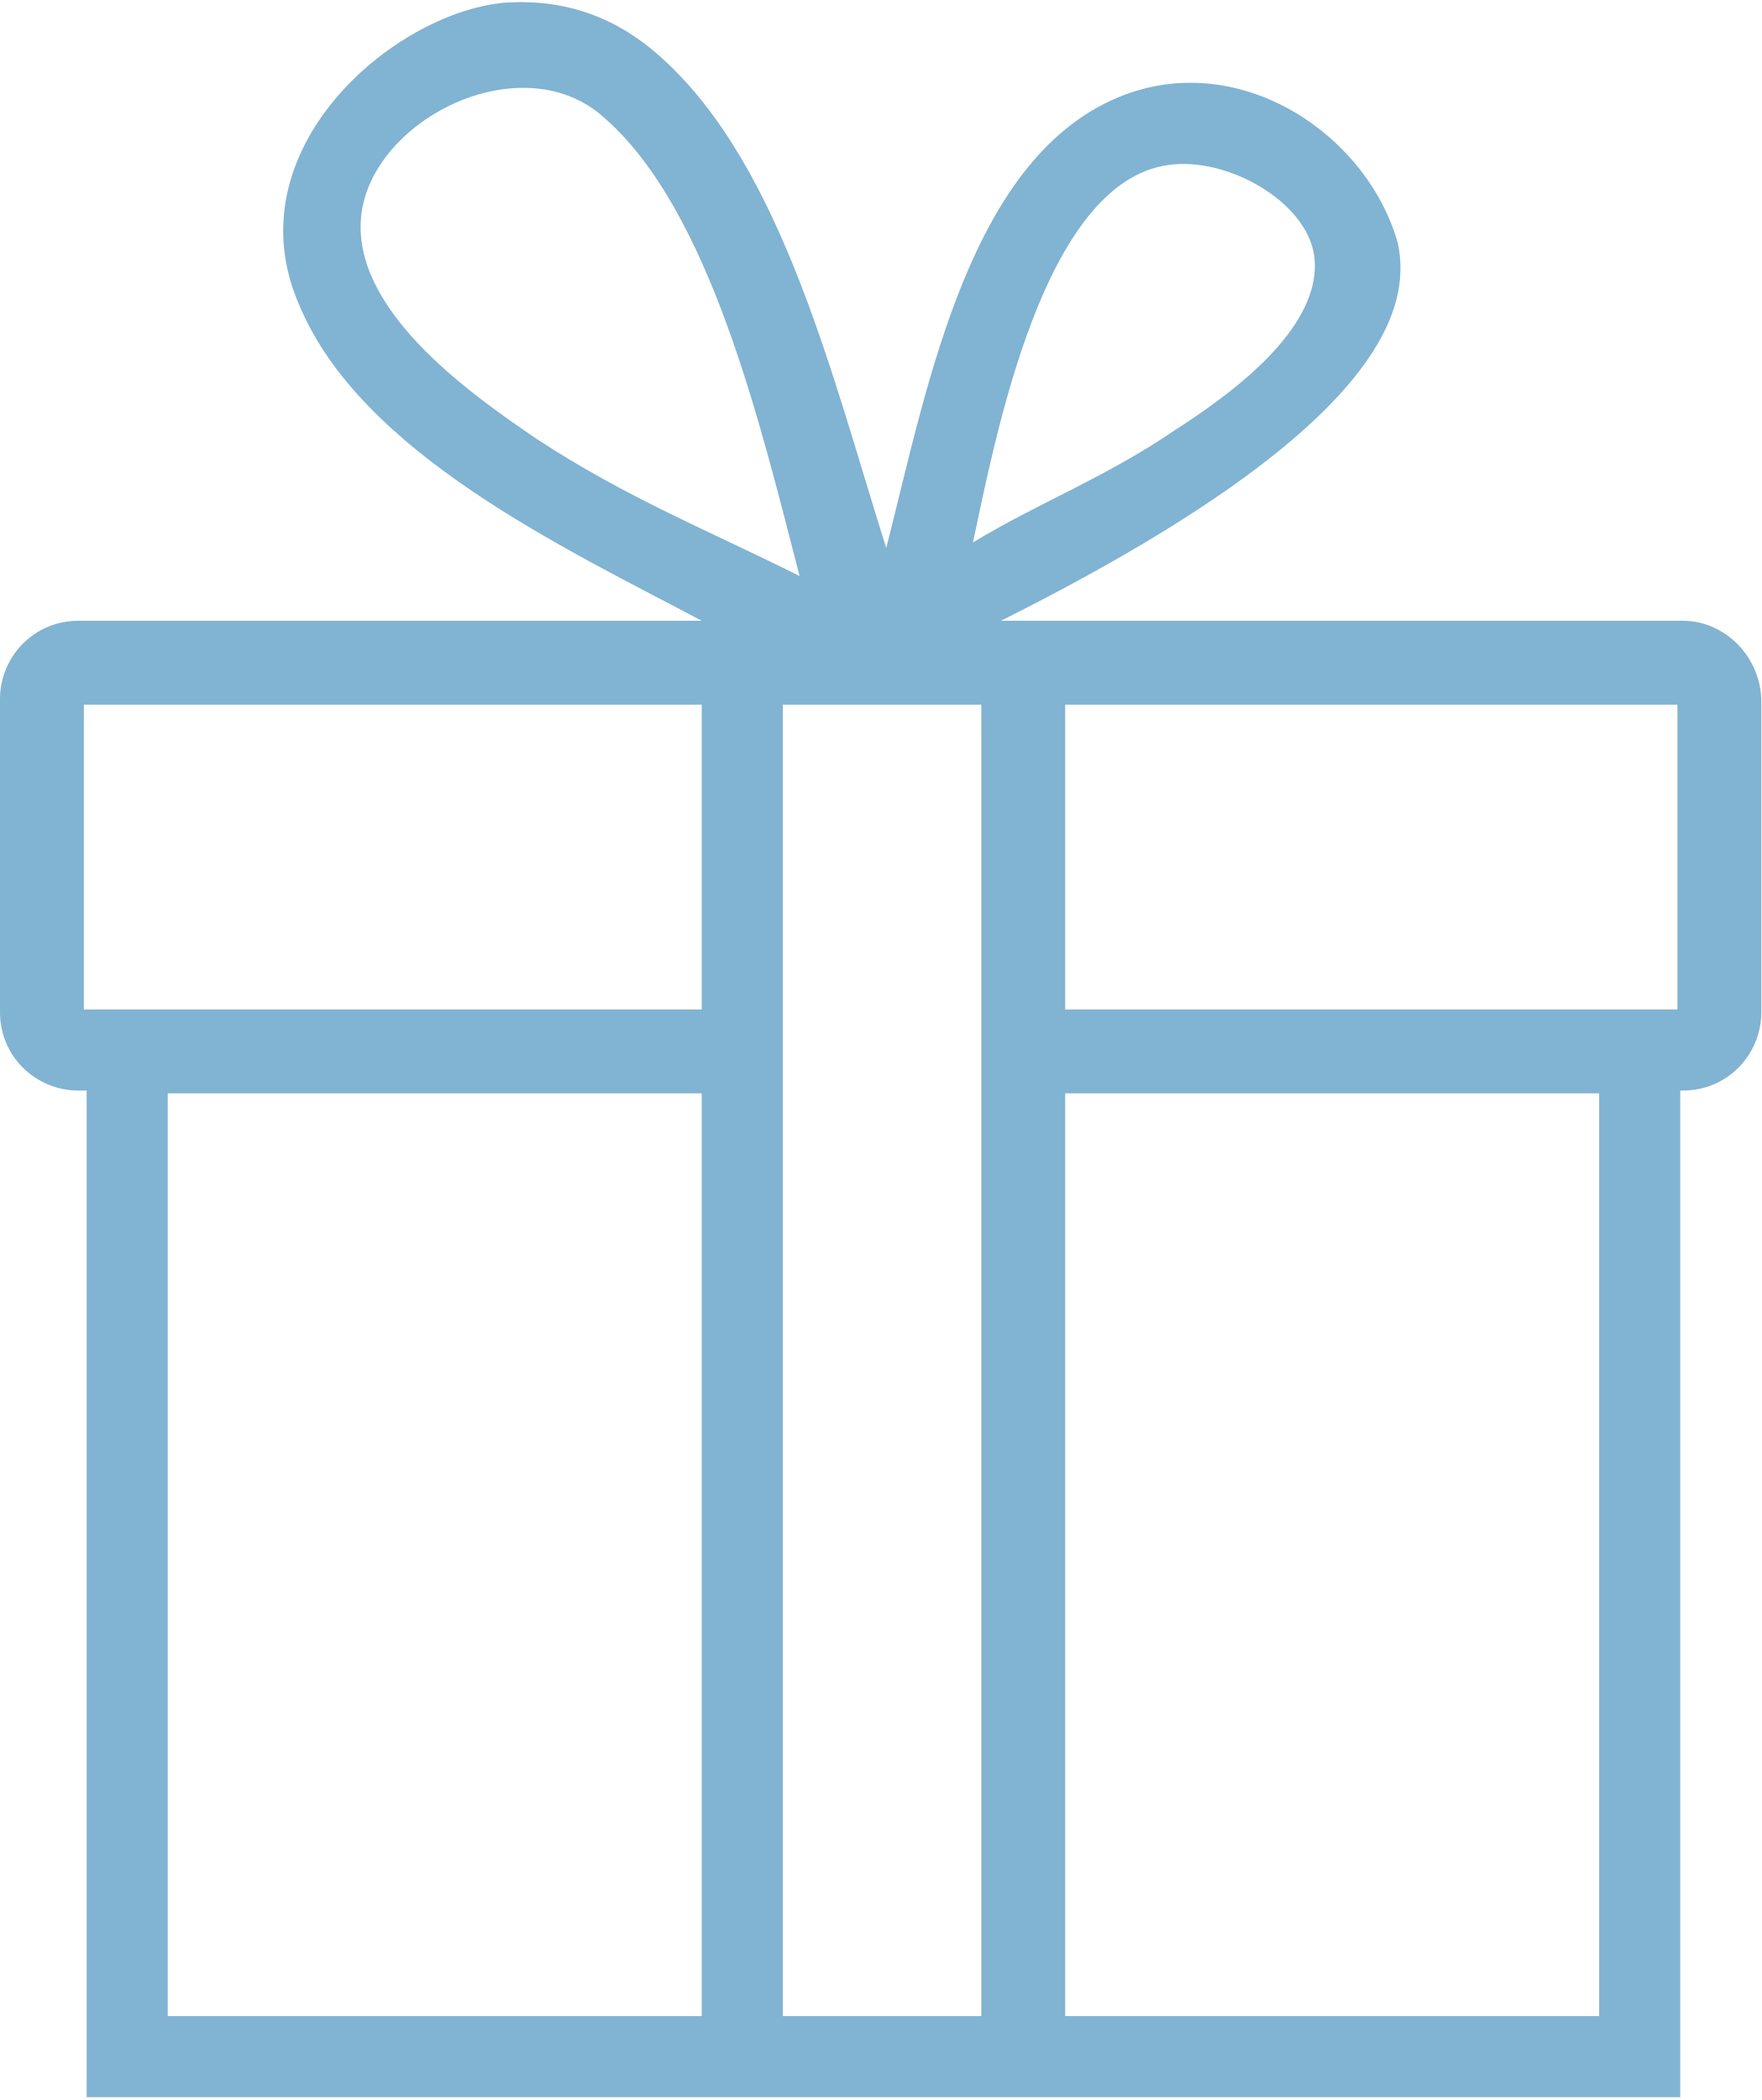
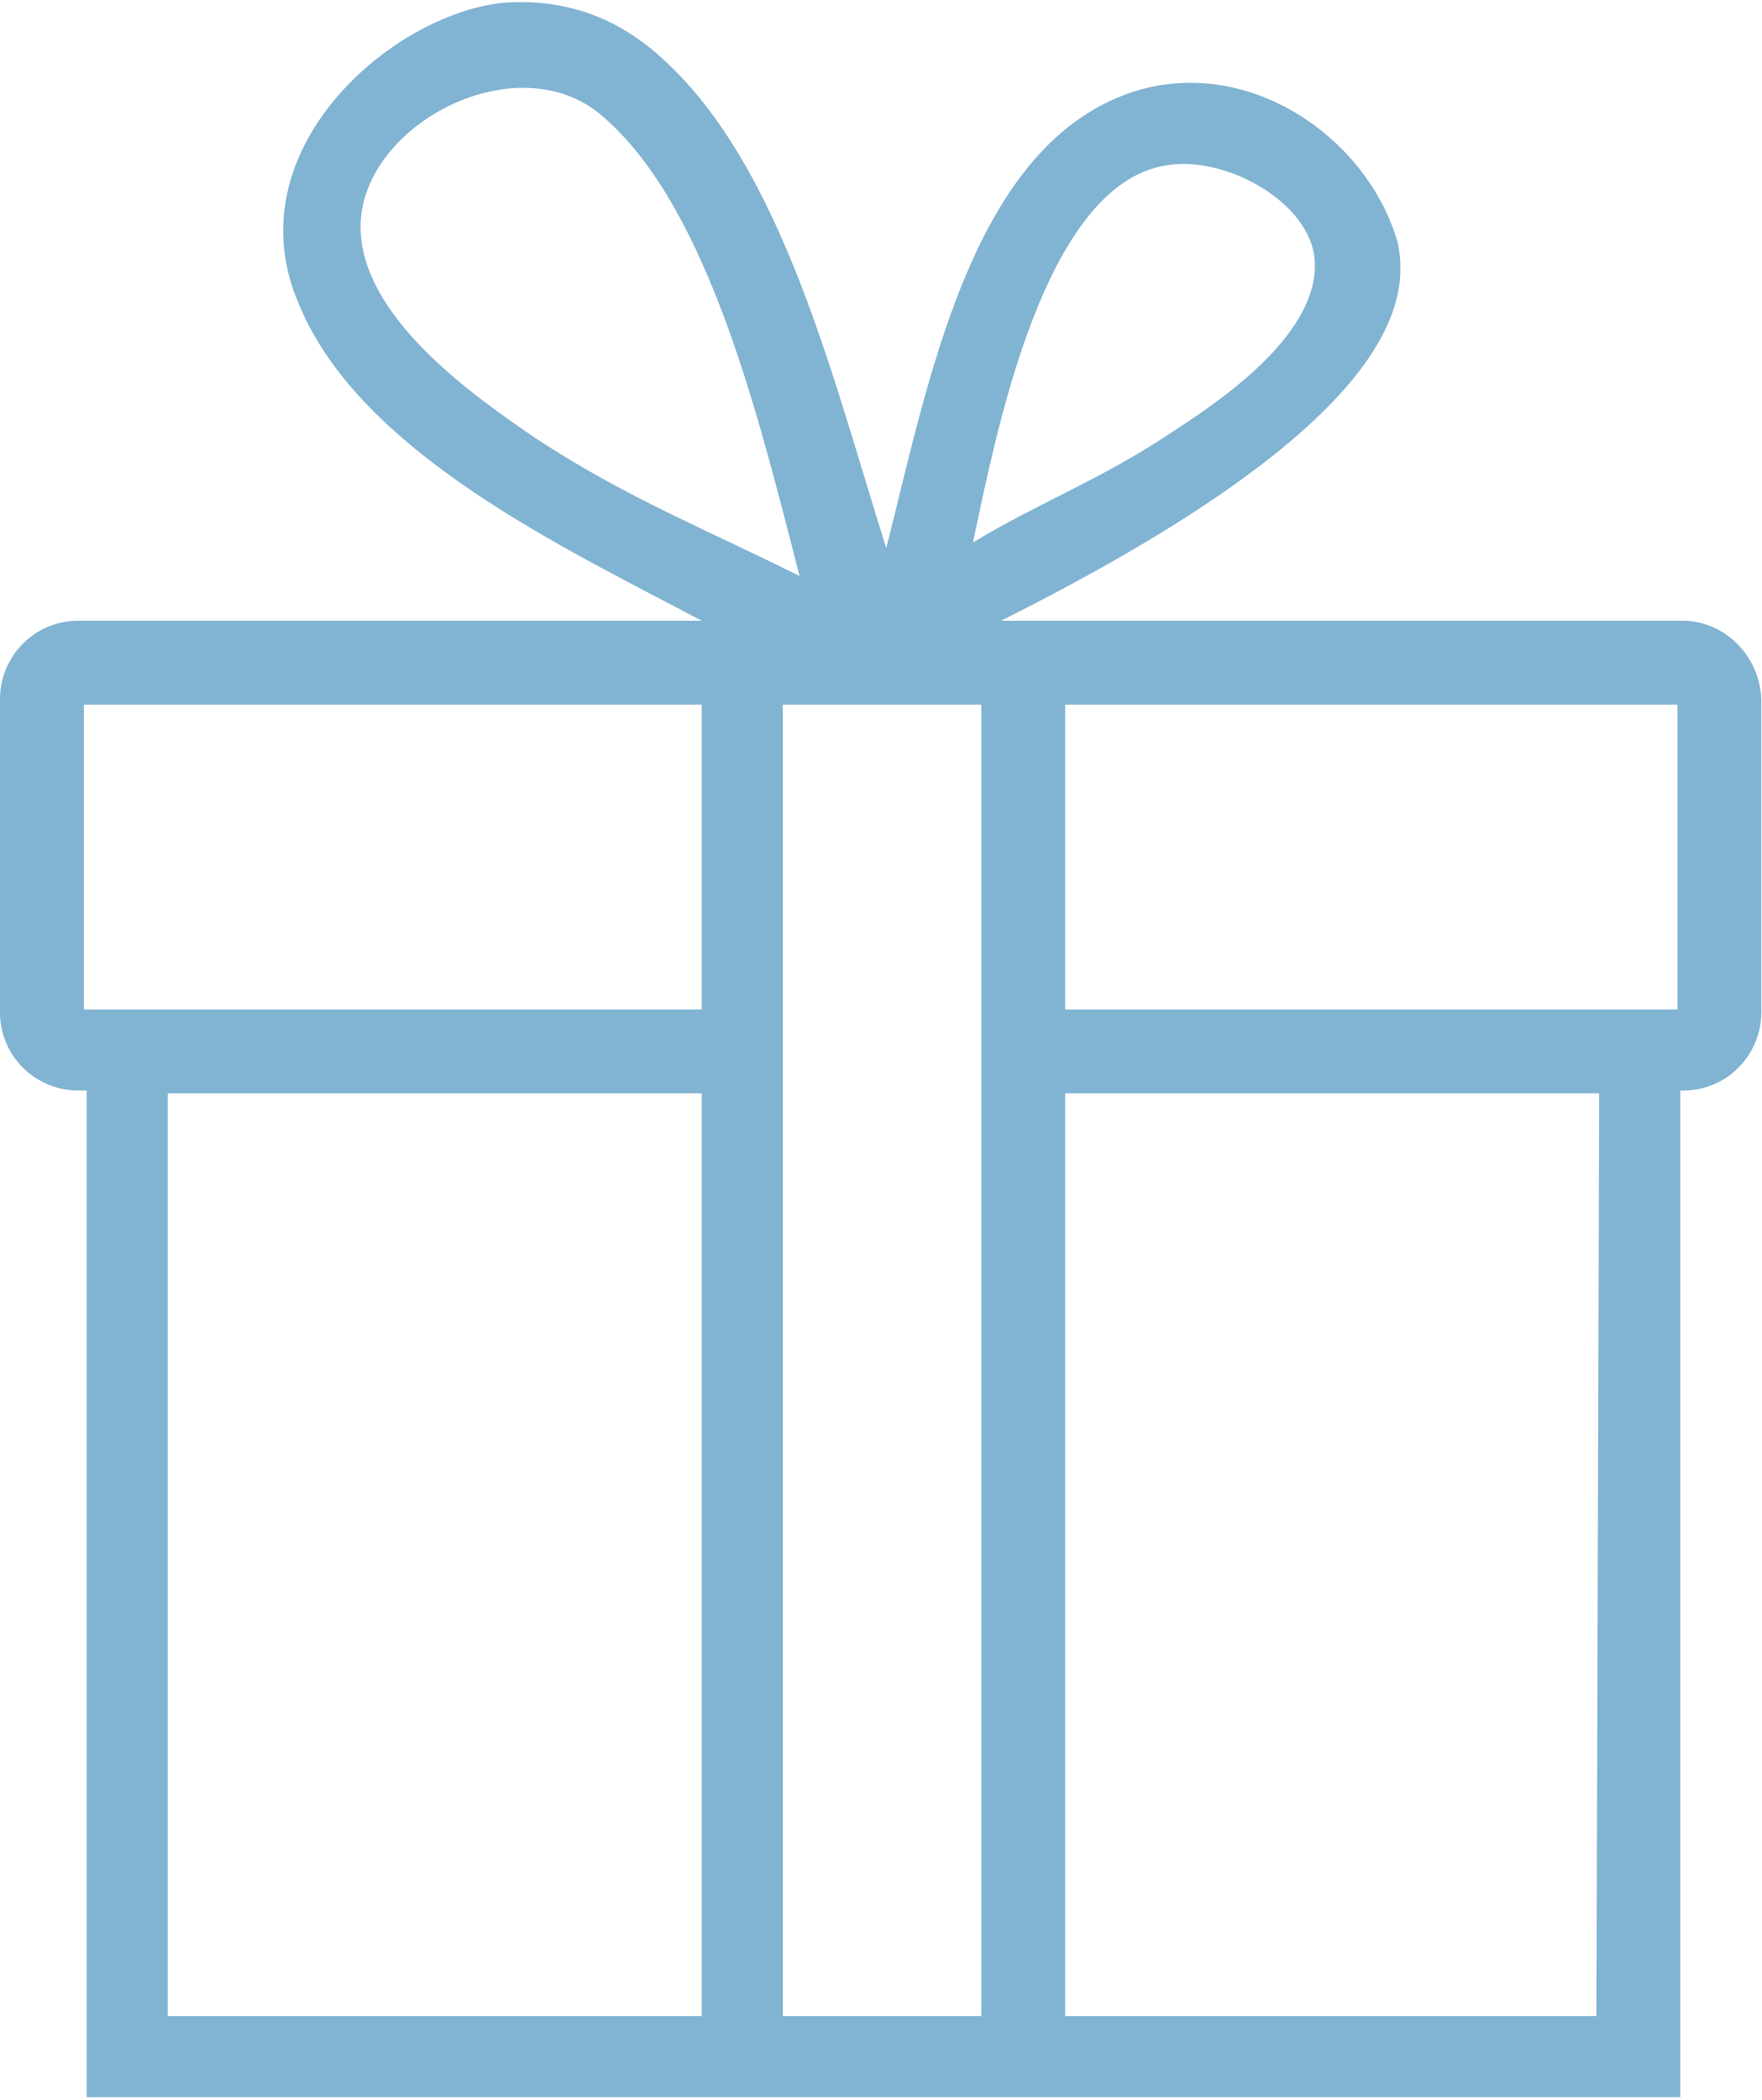
- <svg xmlns="http://www.w3.org/2000/svg" version="1.1" id="Layer_1" x="0px" y="0px" viewBox="0 0 63 75.1" style="enable-background:new 0 0 63 75.1;" xml:space="preserve">
-   <style type="text/css">
- 	.st0{fill:#81B3D2;}
- </style>
-   <path class="st0" d="M60.2,22.2h-0.1H35.8c13.6-6.8,14.7-11.1,14.2-13.5c-1.1-3.9-5.6-6.9-9.8-5.3c-5.5,2.1-7,10.3-8.5,16.2  c-1.9-6-3.7-13.6-8-17.5c-1.2-1.1-3-2.2-5.7-2c-4,0.4-9.7,5.3-7.3,10.8c2.2,5.3,9.5,8.7,14.4,11.3H2.8c-1.6,0-2.8,1.3-2.8,2.8v11.2  c0,1.6,1.3,2.8,2.8,2.8h0.3v36h57v-36h0.1c1.6,0,2.8-1.3,2.8-2.8V25.1C63,23.5,61.7,22.2,60.2,22.2z M41.8,5.9  c2.1-0.3,4.9,1.3,5.2,3.2c0.4,2.7-3.3,5.2-5,6.3c-2.5,1.7-4.9,2.6-7.2,4C35.6,15.7,37.3,6.5,41.8,5.9z M19.2,15.7  c-2.2-1.5-6.4-4.4-6.3-7.7c0.1-3.6,5.7-6.5,8.7-3.8c3.8,3.3,5.6,11,7,16.4C25.4,19,22.4,17.8,19.2,15.7z M25.1,72.1H6V39.1h19.1  V72.1z M25.1,36.1H3V25.2h22.1V36.1z M35.1,72.1h-7.1V25.2h7.1V72.1z M57.1,72.1H38.1V39.1h19.1V72.1z M60,36.1H38.1V25.2H60V36.1z" />
+ <svg xmlns="http://www.w3.org/2000/svg" viewBox="0 0 63 75.1">
+   <path fill="#81B3D2" d="M60.2 22.2H35.8C49.4 15.4 50.5 11.1 50 8.7c-1.1-3.9-5.6-6.9-9.8-5.3-5.5 2.1-7 10.3-8.5 16.2-1.9-6-3.7-13.6-8-17.5-1.2-1.1-3-2.2-5.7-2-4 .4-9.7 5.3-7.3 10.8 2.2 5.3 9.5 8.7 14.4 11.3H2.8C1.2 22.2 0 23.5 0 25v11.2C0 37.8 1.3 39 2.8 39h.3v36h57V39h.1c1.6 0 2.8-1.3 2.8-2.8V25.1c0-1.6-1.3-2.9-2.8-2.9zM41.8 5.9c2.1-.3 4.9 1.3 5.2 3.2.4 2.7-3.3 5.2-5 6.3-2.5 1.7-4.9 2.6-7.2 4 .8-3.7 2.5-12.9 7-13.5zm-22.6 9.8c-2.2-1.5-6.4-4.4-6.3-7.7.1-3.6 5.7-6.5 8.7-3.8 3.8 3.3 5.6 11 7 16.4-3.2-1.6-6.2-2.8-9.4-4.9zm5.9 56.4H6v-33h19.1v33zm0-36H3V25.2h22.1v10.9zm10 36H28V25.2h7.1v46.9zm22 0h-19v-33h19.1l-.1 33zm2.9-36H38.1V25.2H60v10.9z" />
</svg>
